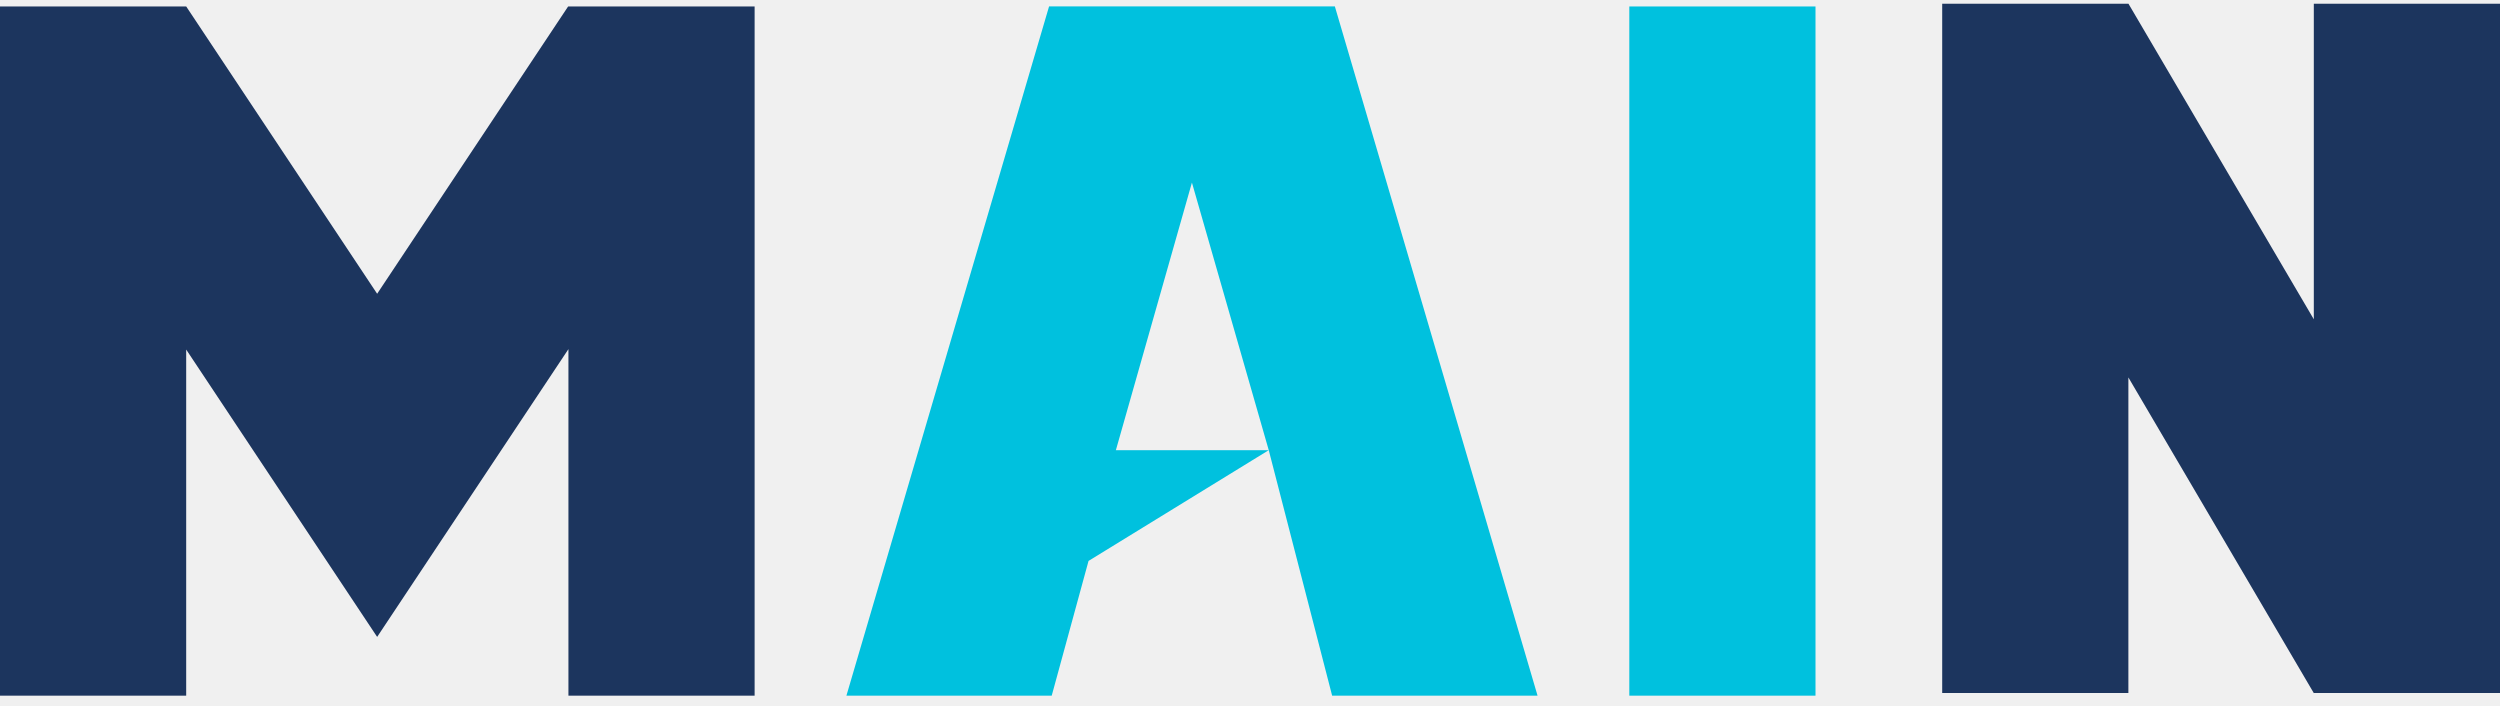
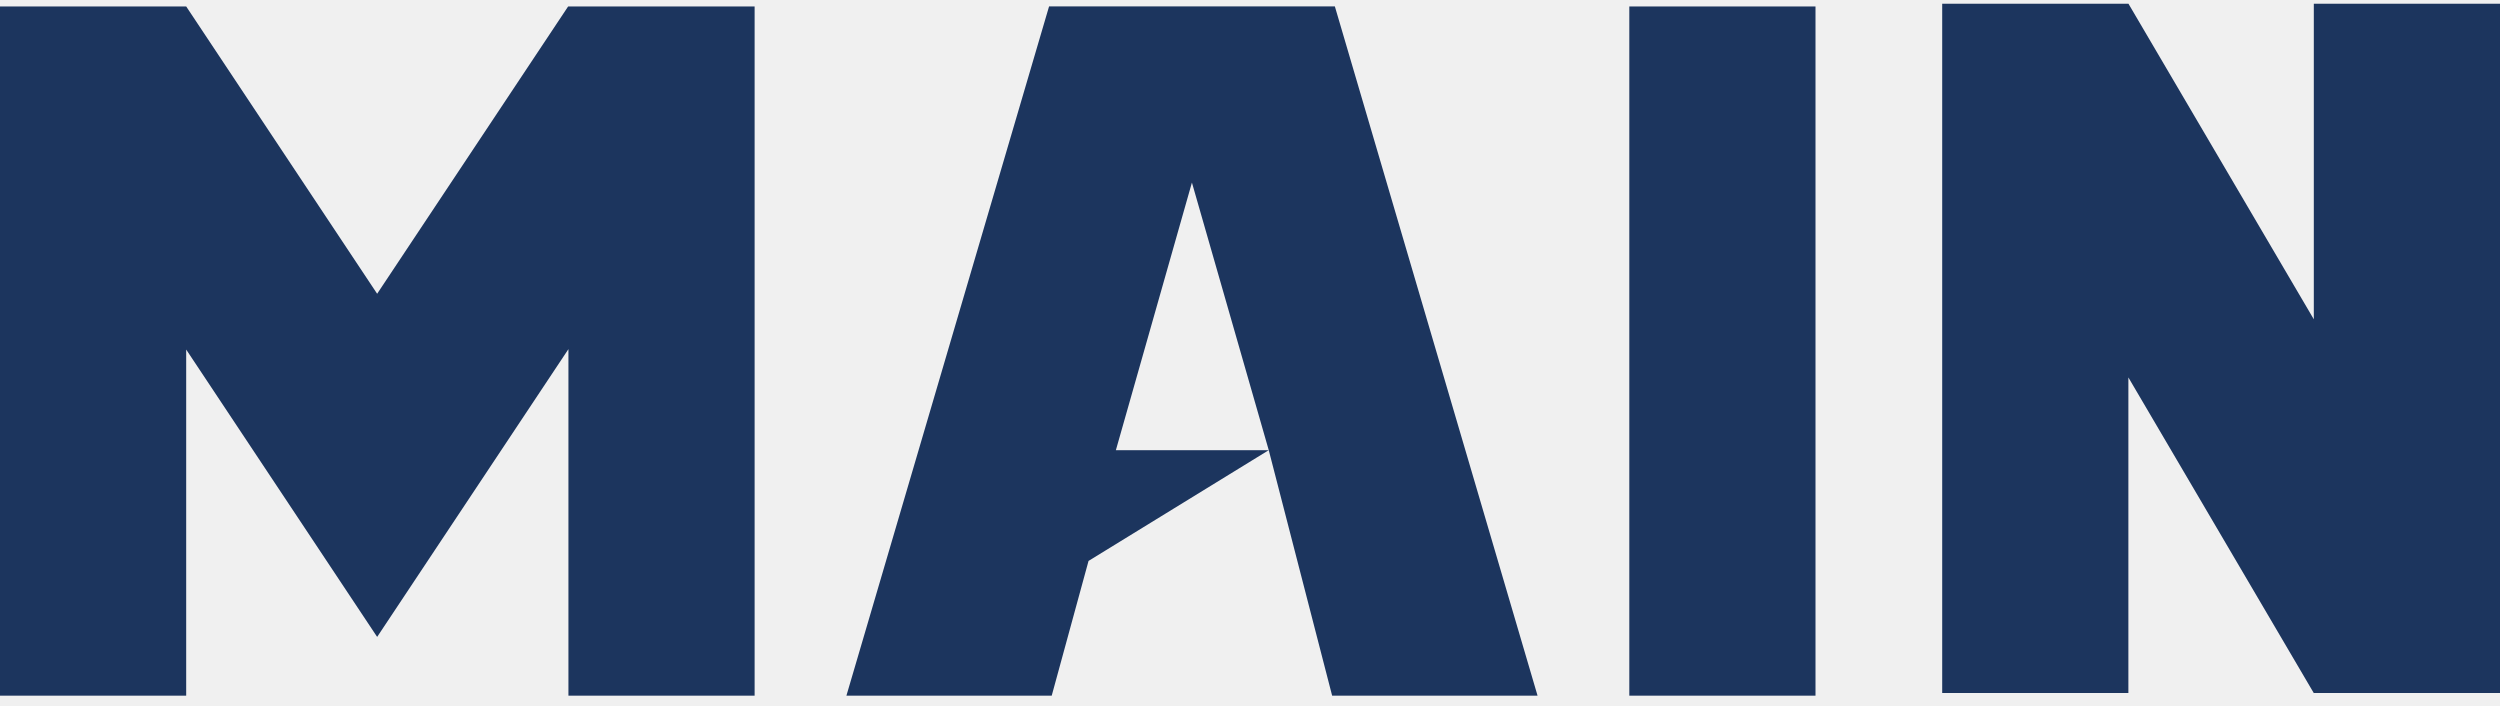
<svg xmlns="http://www.w3.org/2000/svg" width="156" height="44" viewBox="0 0 156 44" fill="none">
  <g clip-path="url(#clip0_788_571)">
-     <path d="M113.287 0.402H101.669V43.408H113.287V0.402Z" fill="#00C1DE" />
+     <path d="M113.287 0.402H101.669V43.408H113.287V0.402Z" fill="#1C355E" />
    <path d="M156 0.234H144.382V19.924L132.815 0.23L132.808 0.234H121.193V43.242H132.811V23.552L144.383 43.252L144.399 43.242H156V0.234Z" fill="#1C355E" />
    <path d="M35.47 0.402V0.415L35.452 0.402L23.534 18.331L11.618 0.402H0V43.41H11.618V21.812L16.419 29.037L23.534 39.743L30.651 29.035L35.47 21.786V43.41H47.088V0.402H35.47Z" fill="#1C355E" />
-     <path d="M83.295 0.4H65.462L52.816 43.41H65.627L67.925 35.001L79.168 28.092H69.63L74.376 11.393L79.17 28.092L83.125 43.408H95.943L83.295 0.4Z" fill="#00C1DE" />
+     <path d="M83.295 0.4H65.462L52.816 43.41H65.627L67.925 35.001L79.168 28.092H69.63L74.376 11.393L79.17 28.092L83.125 43.408H95.943L83.295 0.4Z" fill="#1C355E" />
  </g>
  <defs>
    <clipPath id="clip0_788_571">
      <rect width="156" height="43.18" fill="white" transform="translate(0 0.230103)" />
    </clipPath>
  </defs>
</svg>
